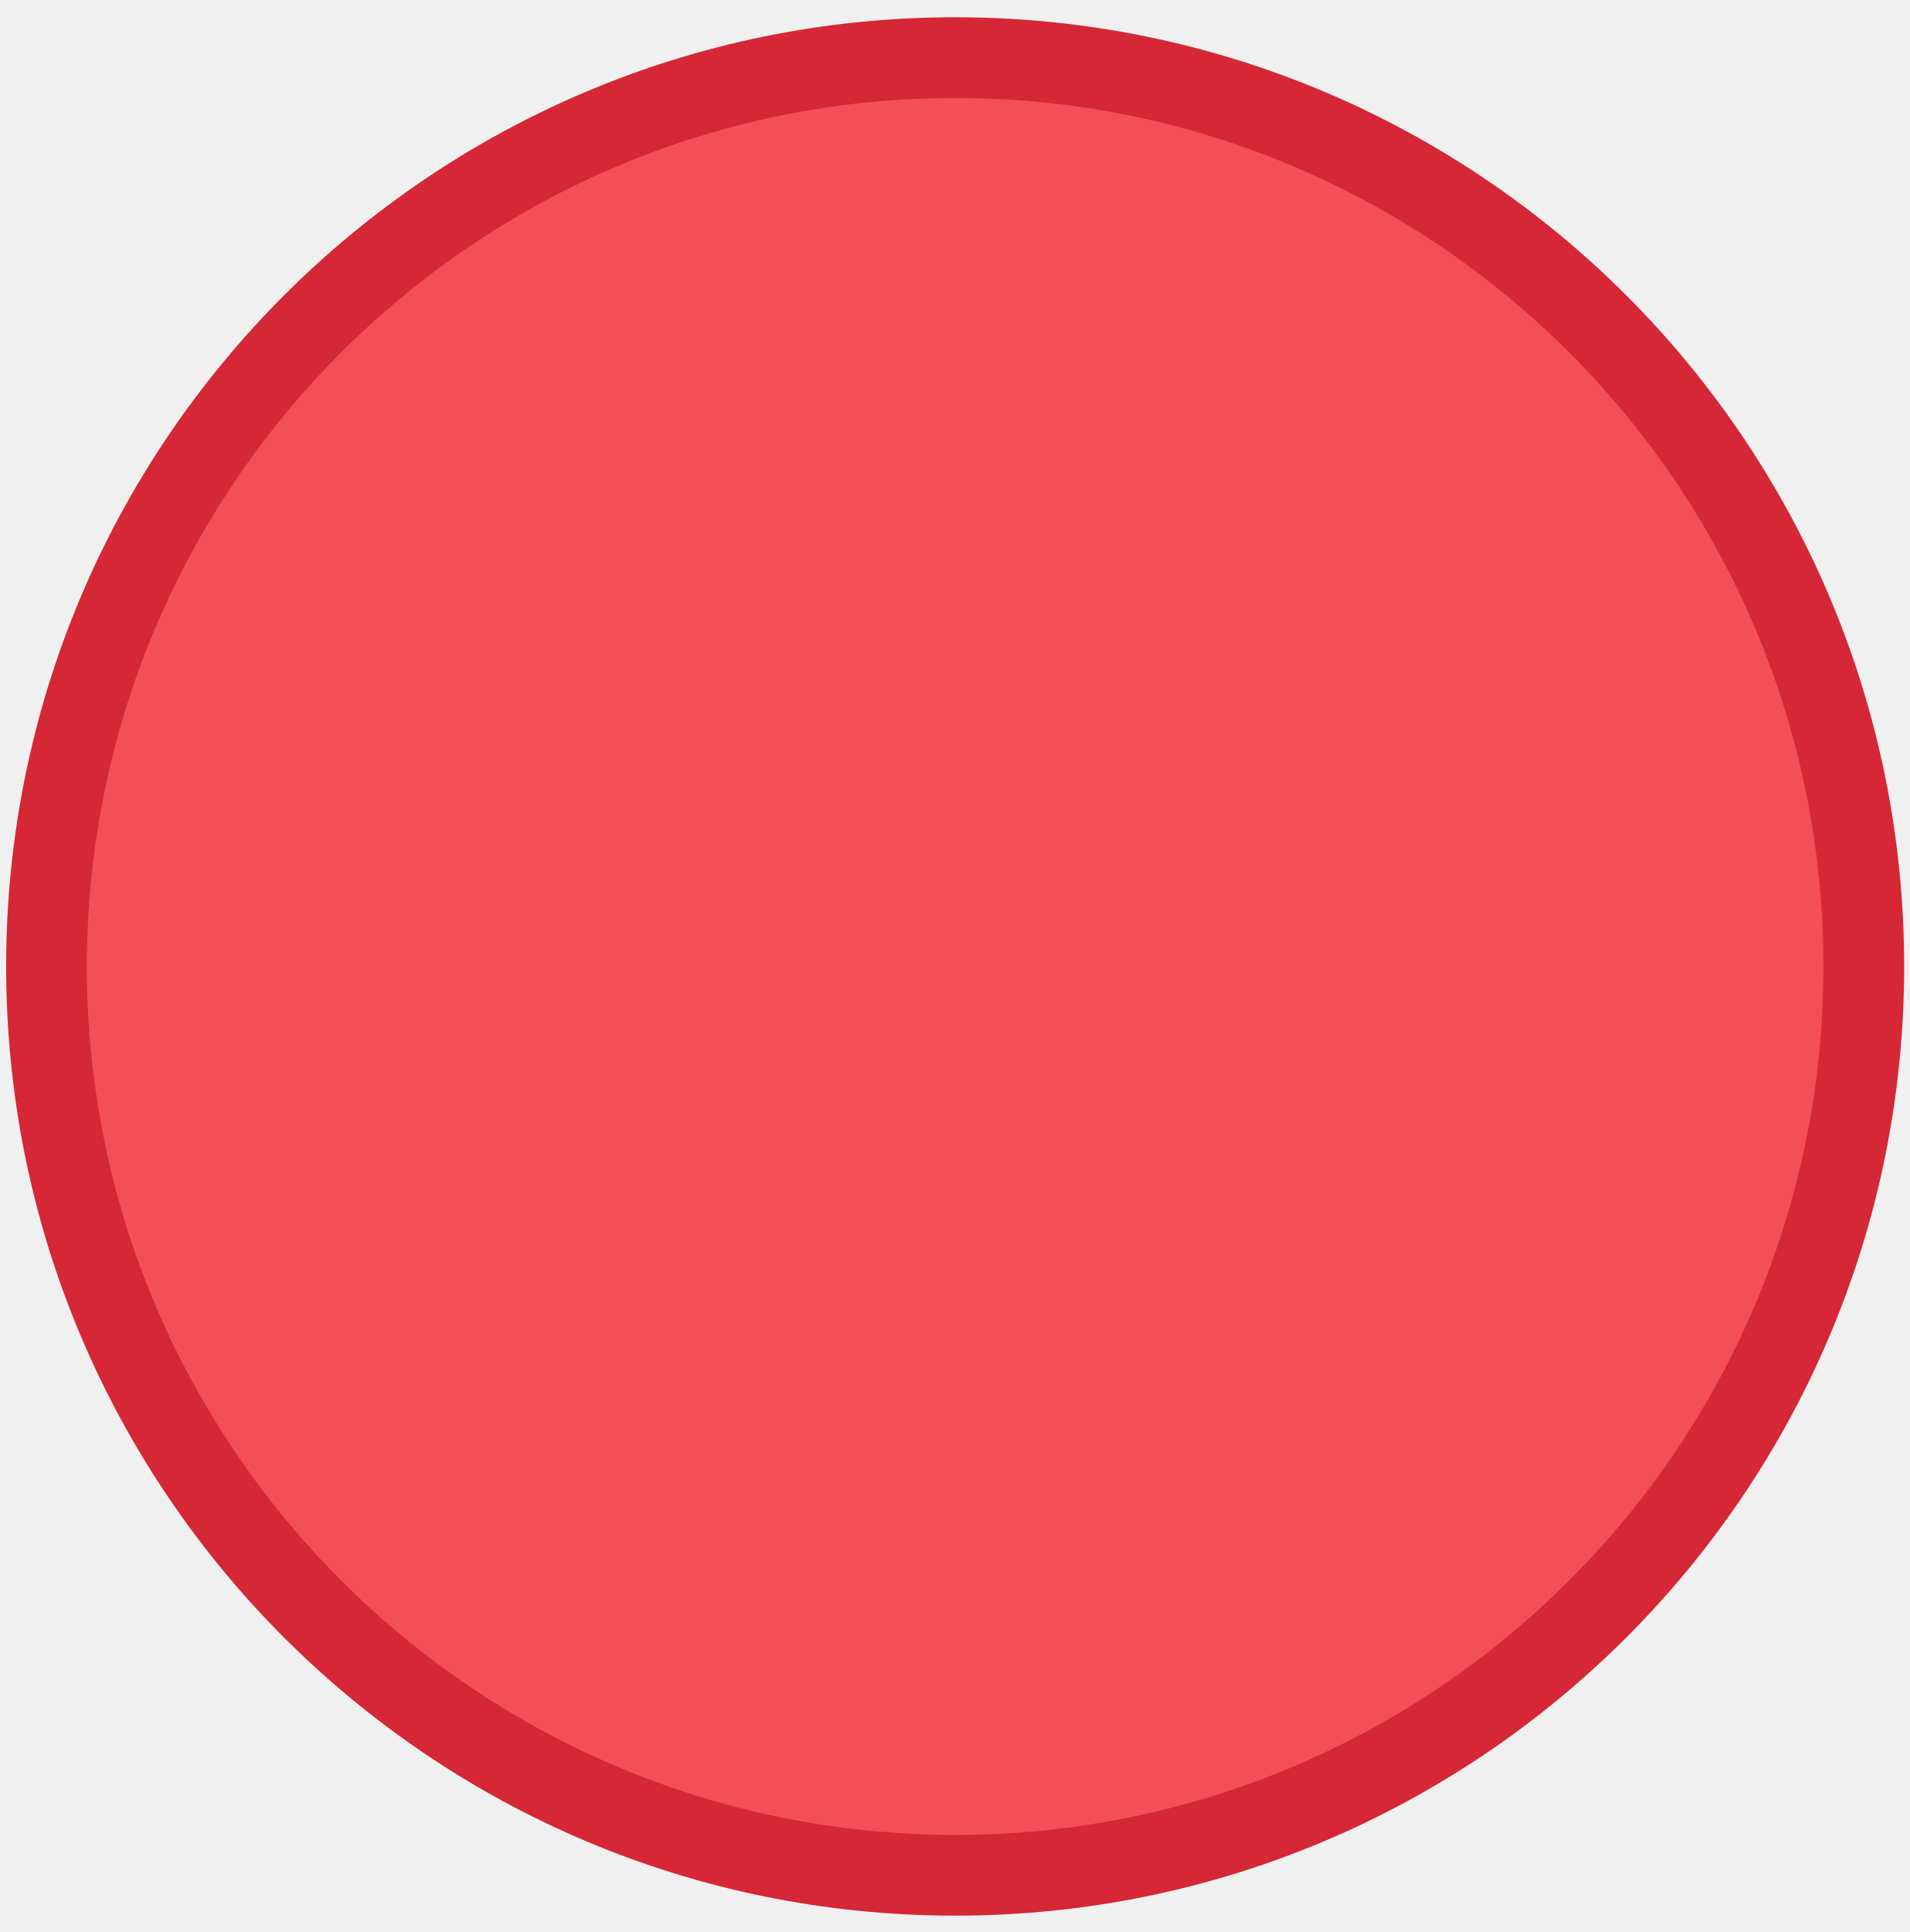
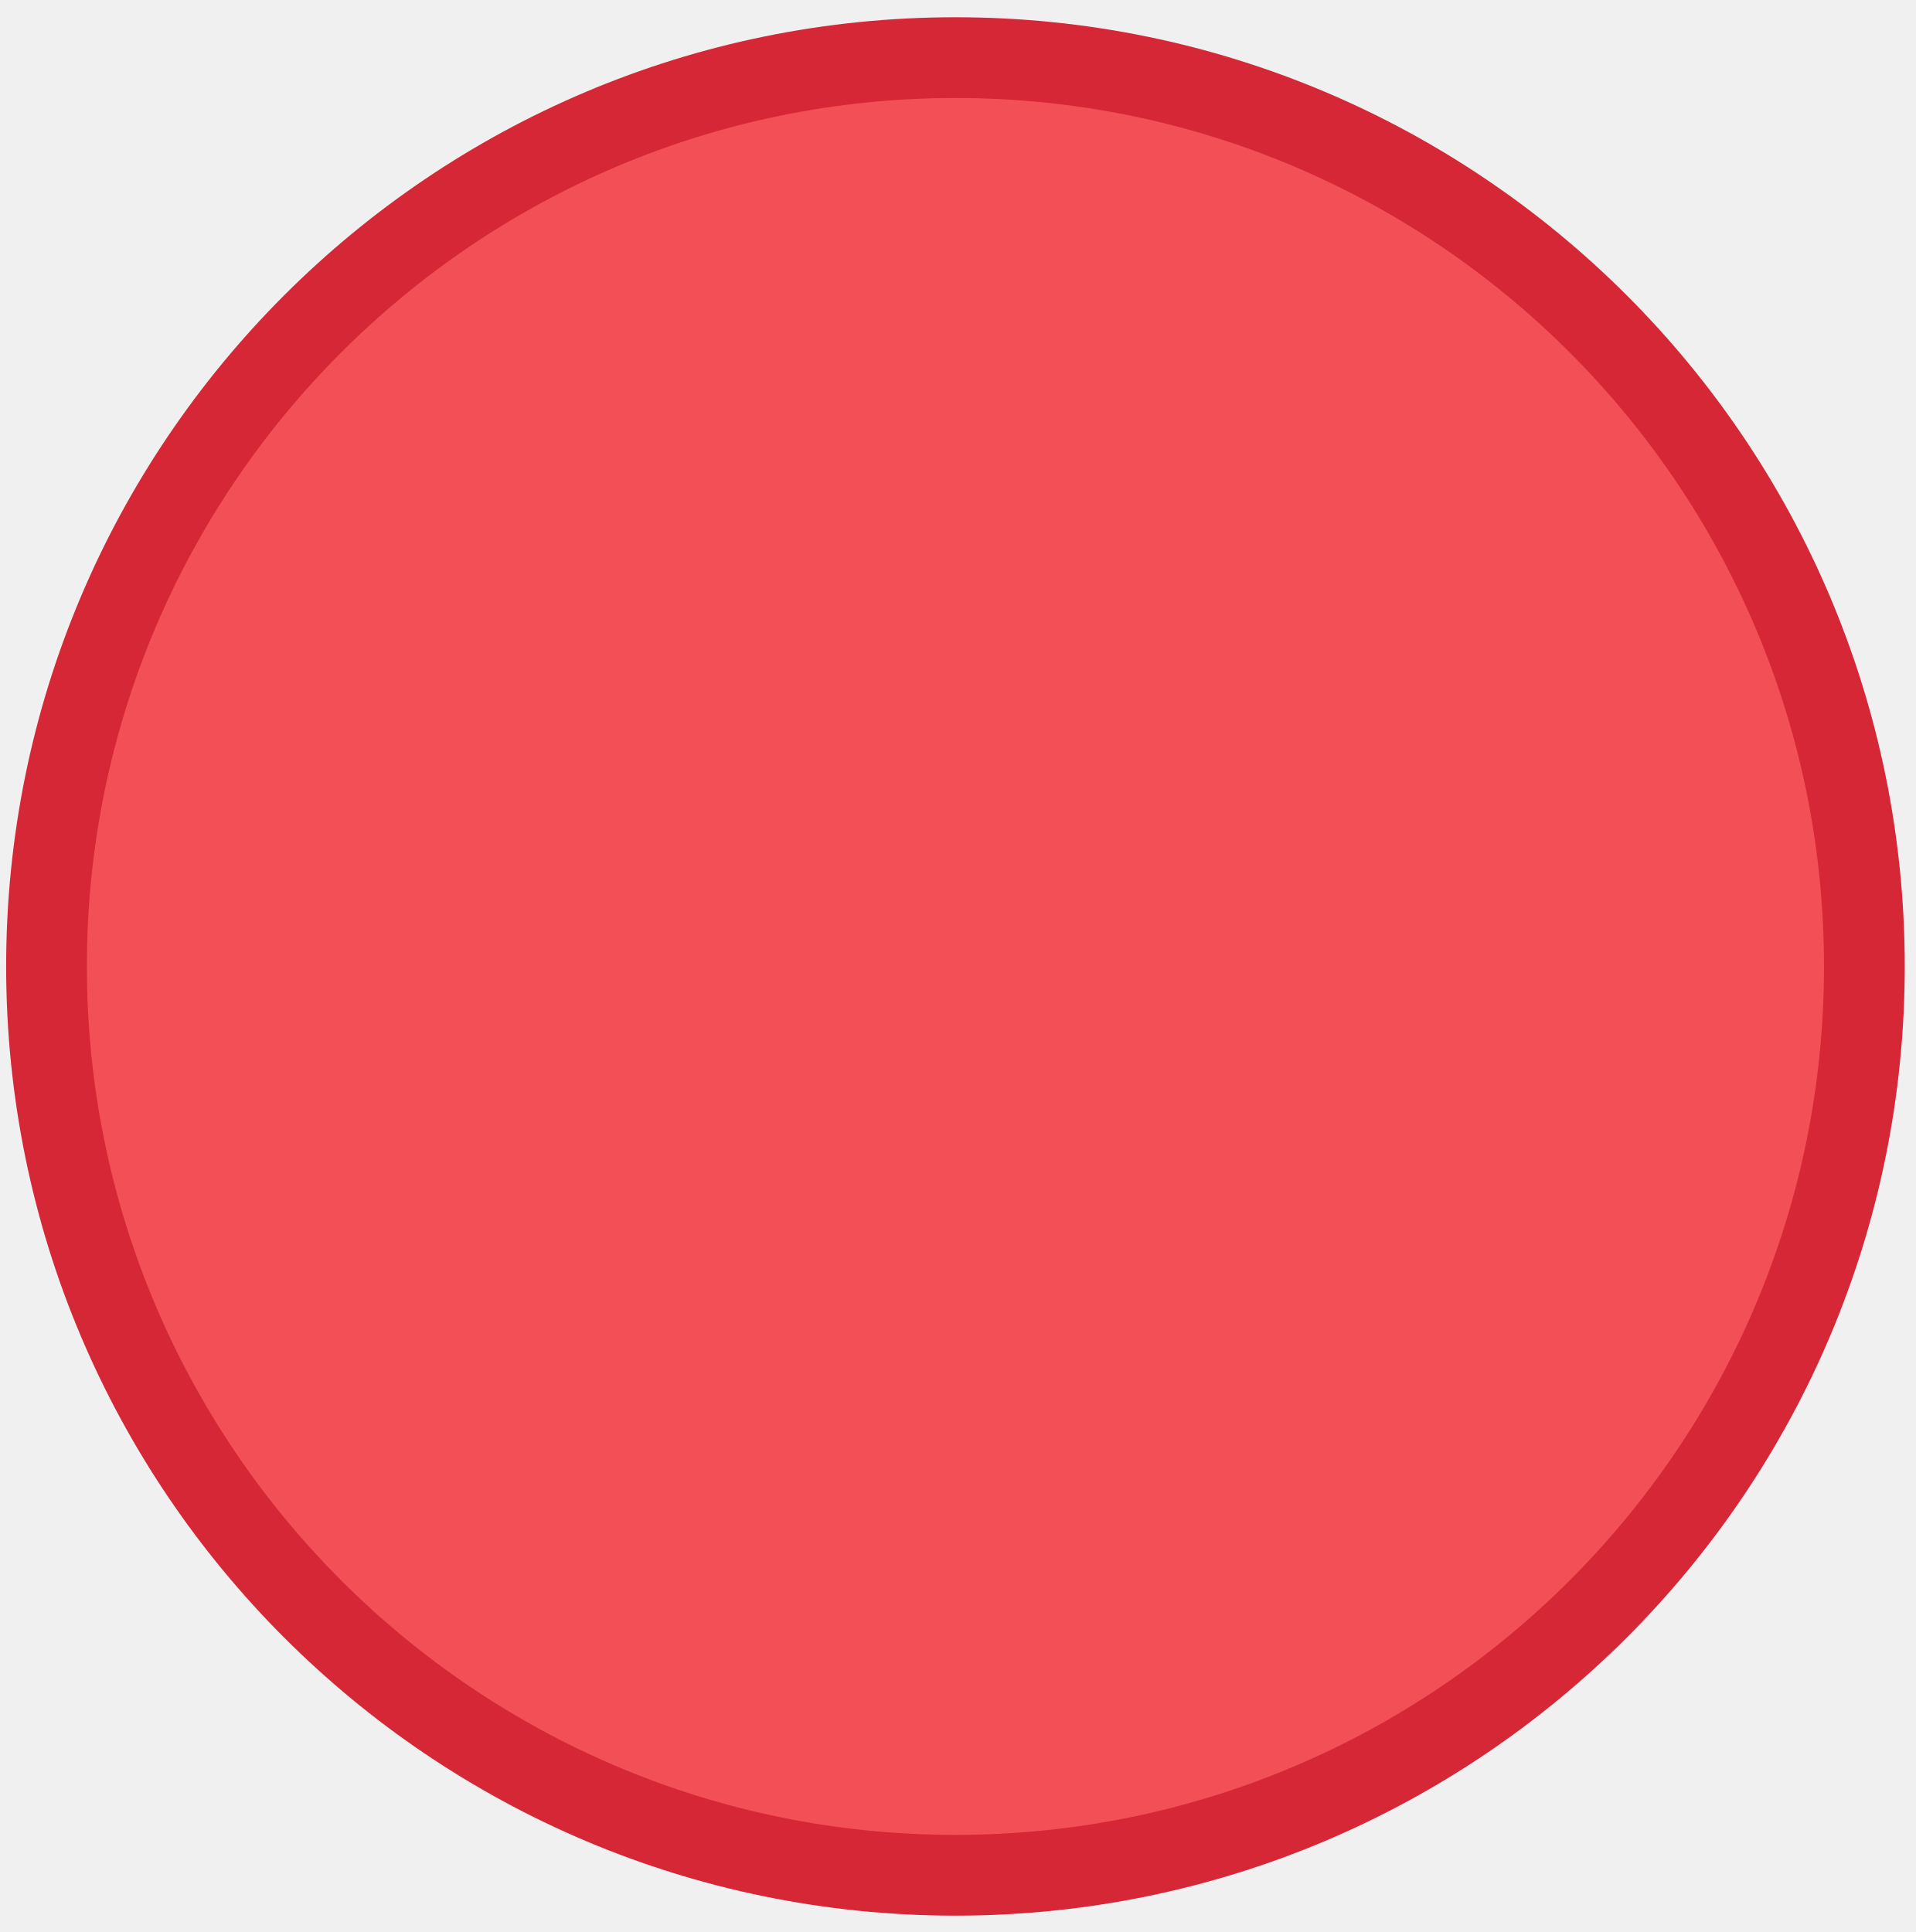
- <svg xmlns="http://www.w3.org/2000/svg" version="1.1" id="svg2" width="114.667" height="116" viewBox="0 0 114.667 116">
-   <defs id="defs6" />
-   <g id="g8" transform="matrix(1.333333,0,0,-1.333333,0,116)">
-     <g id="g10" transform="scale(0.1)">
-       <path d="m 430.199,7.367 c 236.063,0 427.426,191.367 427.426,427.434 0,236.058 -191.363,427.426 -427.426,427.426 C 194.137,862.227 2.77,670.859 2.77,434.801 2.77,198.734 194.137,7.367 430.199,7.367" style="fill:#d52735;fill-opacity:1;fill-rule:evenodd;stroke:none" id="path12" />
-       <path d="m 430.199,43.723 c 215.985,0 391.074,175.09 391.074,391.078 0,215.98 -175.089,391.07 -391.074,391.07 -215.984,0 -391.078,-175.09 -391.078,-391.07 0,-215.988 175.094,-391.078 391.078,-391.078" style="fill:#f25056;fill-opacity:1;fill-rule:evenodd;stroke:none" id="path14" />
-     </g>
+ <svg xmlns="http://www.w3.org/2000/svg" width="115" height="116" viewBox="0 0 115 116" fill="none">
+   <g clip-path="url(#clip0_1_14)">
+     <path fill-rule="evenodd" clip-rule="evenodd" d="M57.36 115.018C88.835 115.018 114.35 89.502 114.35 58.026C114.35 26.552 88.835 1.036 57.36 1.036C25.885 1.036 0.369 26.552 0.369 58.026C0.369 89.502 25.885 115.018 57.36 115.018Z" fill="#D52735" />
+     <path fill-rule="evenodd" clip-rule="evenodd" d="M57.36 110.17C86.158 110.17 109.503 86.825 109.503 58.026C109.503 29.229 86.158 5.884 57.36 5.884C28.562 5.884 5.216 29.229 5.216 58.026C5.216 86.825 28.562 110.17 57.36 110.17Z" fill="#F25056" />
  </g>
+   <defs>
+     <clipPath id="clip0_1_14">
+       <rect width="114.667" height="116" fill="white" />
+     </clipPath>
+   </defs>
</svg>
